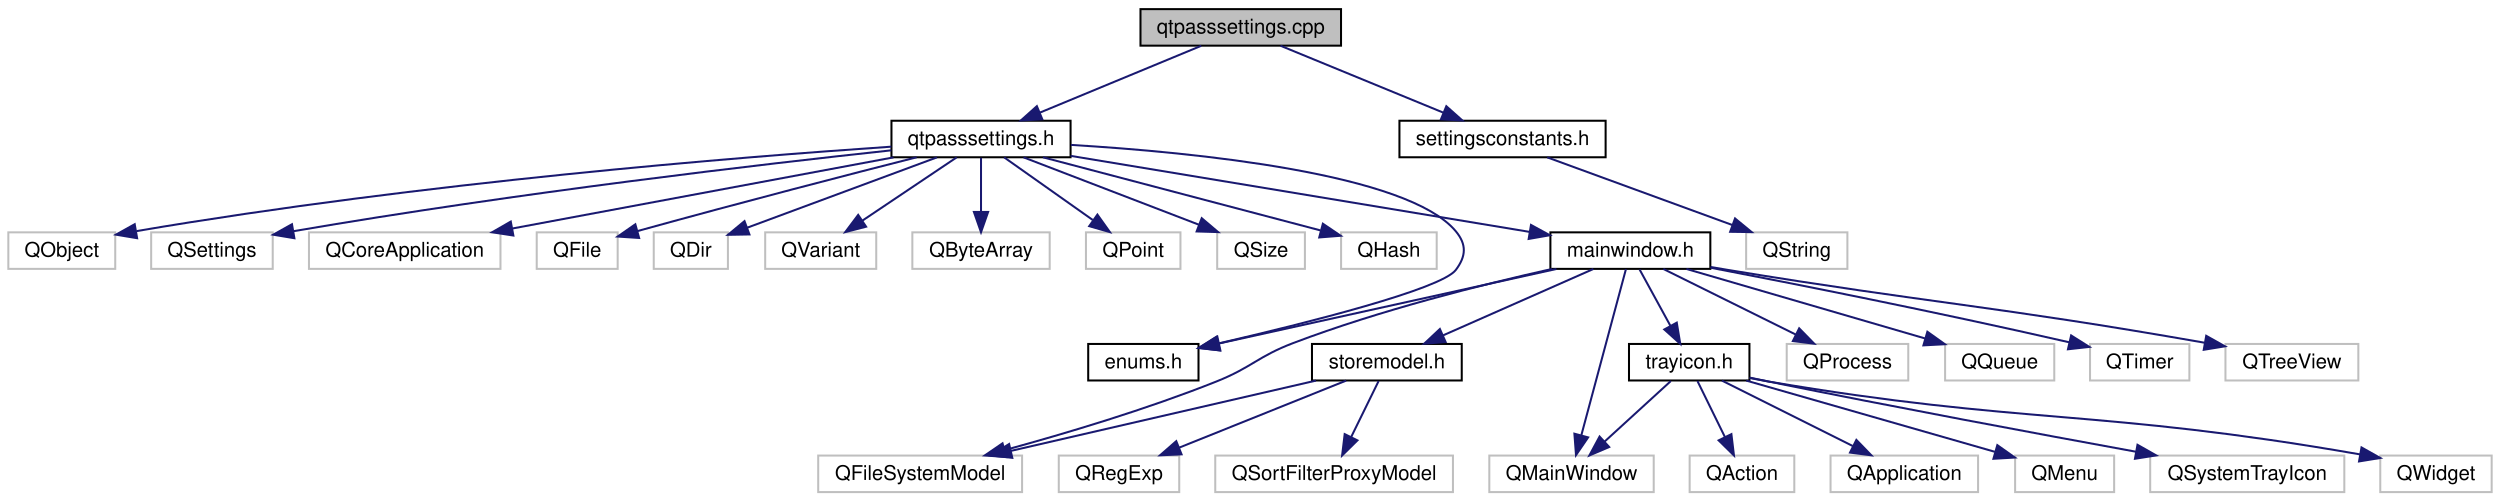
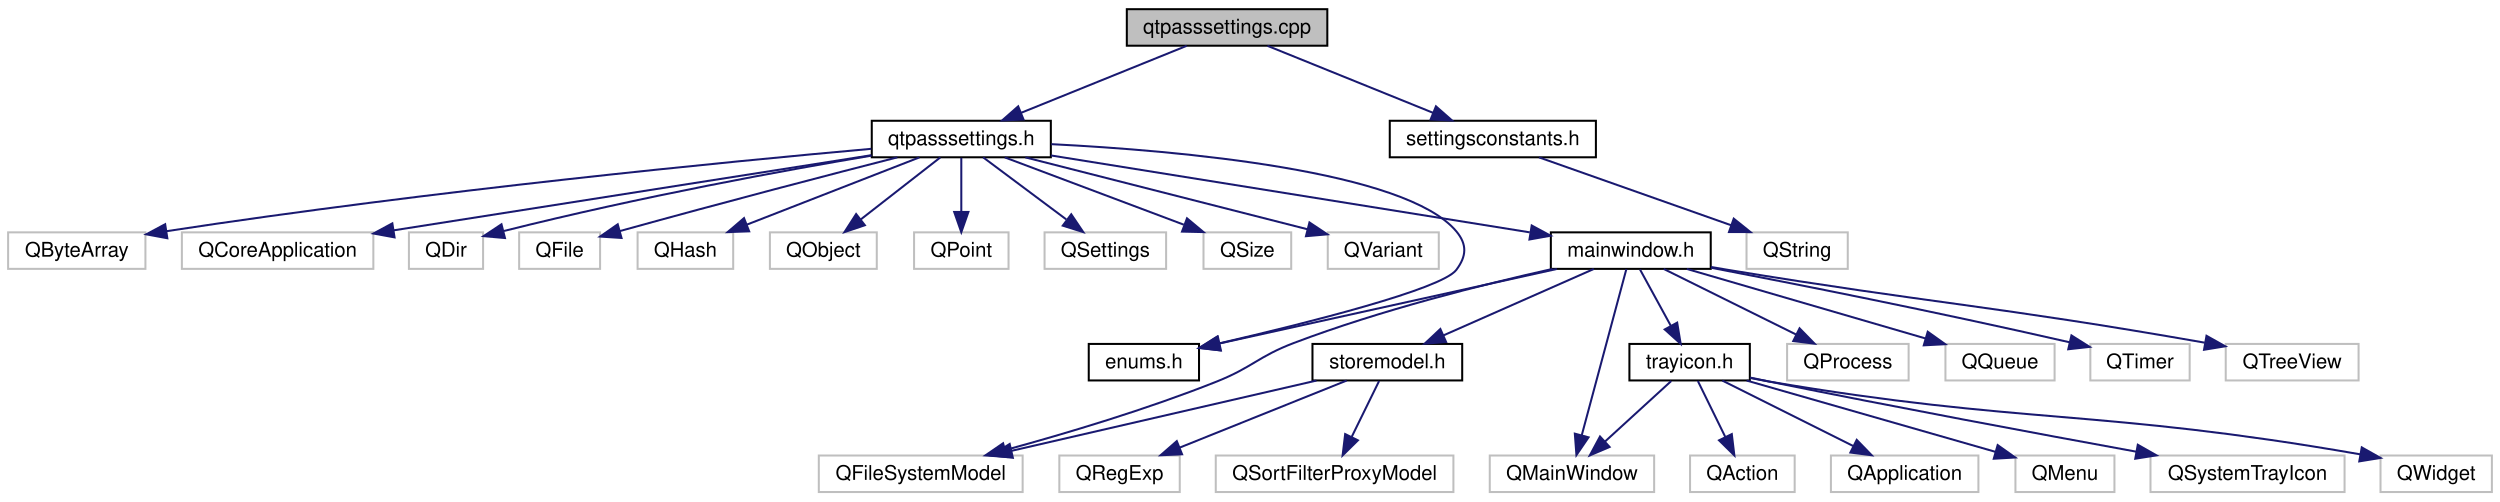
- <svg xmlns="http://www.w3.org/2000/svg" xmlns:xlink="http://www.w3.org/1999/xlink" width="1232pt" height="247pt" viewBox="0.00 0.00 1231.79 247.00">
+ <svg xmlns="http://www.w3.org/2000/svg" xmlns:xlink="http://www.w3.org/1999/xlink" width="1232pt" height="247pt" viewBox="0.00 0.00 1232.29 247.00">
  <g id="graph0" class="graph" transform="scale(1 1) rotate(0) translate(4 243)">
    <g id="node1" class="node">
-       <polygon fill="#bfbfbf" stroke="black" points="557.926,-220.5 557.926,-238.5 656.753,-238.5 656.753,-220.5 557.926,-220.5" />
-       <text text-anchor="middle" x="607.34" y="-226.5" font-family="Helvetica,sans-Serif" font-size="10.00">qtpasssettings.cpp</text>
+       <polygon fill="#bfbfbf" stroke="black" points="551.426,-220.5 551.426,-238.5 650.253,-238.5 650.253,-220.5 551.426,-220.5" />
+       <text text-anchor="middle" x="600.84" y="-226.5" font-family="Helvetica,sans-Serif" font-size="10.00">qtpasssettings.cpp</text>
    </g>
    <g id="node2" class="node">
      <g id="a_node2">
        <a xlink:href="qtpasssettings_8h.html" target="_top" xlink:title="qtpasssettings.h">
-           <polygon fill="none" stroke="black" points="435.207,-165.5 435.207,-183.5 523.473,-183.5 523.473,-165.5 435.207,-165.5" />
-           <text text-anchor="middle" x="479.34" y="-171.5" font-family="Helvetica,sans-Serif" font-size="10.00">qtpasssettings.h</text>
+           <polygon fill="none" stroke="black" points="425.707,-165.5 425.707,-183.5 513.973,-183.5 513.973,-165.5 425.707,-165.5" />
+           <text text-anchor="middle" x="469.84" y="-171.5" font-family="Helvetica,sans-Serif" font-size="10.00">qtpasssettings.h</text>
        </a>
      </g>
    </g>
    <g id="edge1" class="edge">
-       <path fill="none" stroke="midnightblue" d="M587.899,-220.45C566.754,-211.695 532.727,-197.606 508.405,-187.535" />
-       <polygon fill="midnightblue" stroke="midnightblue" points="509.542,-184.217 498.963,-183.625 506.864,-190.685 509.542,-184.217" />
+       <path fill="none" stroke="midnightblue" d="M580.944,-220.45C559.207,-211.656 524.168,-197.48 499.255,-187.401" />
+       <polygon fill="midnightblue" stroke="midnightblue" points="500.506,-184.131 489.923,-183.625 497.881,-190.62 500.506,-184.131" />
    </g>
    <g id="node30" class="node">
      <g id="a_node30">
        <a xlink:href="settingsconstants_8h.html" target="_top" xlink:title="settingsconstants.h">
-           <polygon fill="none" stroke="black" points="685.537,-165.5 685.537,-183.5 787.143,-183.5 787.143,-165.5 685.537,-165.5" />
-           <text text-anchor="middle" x="736.34" y="-171.5" font-family="Helvetica,sans-Serif" font-size="10.00">settingsconstants.h</text>
+           <polygon fill="none" stroke="black" points="681.037,-165.5 681.037,-183.5 782.643,-183.5 782.643,-165.5 681.037,-165.5" />
+           <text text-anchor="middle" x="731.84" y="-171.5" font-family="Helvetica,sans-Serif" font-size="10.00">settingsconstants.h</text>
        </a>
      </g>
    </g>
    <g id="edge32" class="edge">
-       <path fill="none" stroke="midnightblue" d="M626.932,-220.45C648.242,-211.695 682.536,-197.606 707.048,-187.535" />
-       <polygon fill="midnightblue" stroke="midnightblue" points="708.644,-190.663 716.563,-183.625 705.983,-184.188 708.644,-190.663" />
+       <path fill="none" stroke="midnightblue" d="M620.736,-220.45C642.473,-211.656 677.512,-197.48 702.425,-187.401" />
+       <polygon fill="midnightblue" stroke="midnightblue" points="703.799,-190.62 711.757,-183.625 701.174,-184.131 703.799,-190.62" />
    </g>
    <g id="node3" class="node">
-       <polygon fill="none" stroke="#bfbfbf" points="0,-110.5 0,-128.5 52.68,-128.5 52.68,-110.5 0,-110.5" />
-       <text text-anchor="middle" x="26.34" y="-116.5" font-family="Helvetica,sans-Serif" font-size="10.00">QObject</text>
+       <polygon fill="none" stroke="#bfbfbf" points="0,-110.5 0,-128.5 67.68,-128.5 67.68,-110.5 0,-110.5" />
+       <text text-anchor="middle" x="33.84" y="-116.5" font-family="Helvetica,sans-Serif" font-size="10.00">QByteArray</text>
    </g>
    <g id="edge2" class="edge">
-       <path fill="none" stroke="midnightblue" d="M435.142,-170.724C360.375,-165.608 204.063,-153.107 63.136,-129.111" />
-       <polygon fill="midnightblue" stroke="midnightblue" points="63.466,-125.616 53.017,-127.363 62.275,-132.514 63.466,-125.616" />
+       <path fill="none" stroke="midnightblue" d="M425.478,-169.678C354.295,-163.283 209.976,-149.24 77.95,-129.056" />
+       <polygon fill="midnightblue" stroke="midnightblue" points="78.479,-125.596 68.062,-127.529 77.411,-132.514 78.479,-125.596" />
    </g>
    <g id="node4" class="node">
-       <polygon fill="none" stroke="#bfbfbf" points="70.384,-110.5 70.384,-128.5 130.295,-128.5 130.295,-110.5 70.384,-110.5" />
-       <text text-anchor="middle" x="100.34" y="-116.5" font-family="Helvetica,sans-Serif" font-size="10.00">QSettings</text>
+       <polygon fill="none" stroke="#bfbfbf" points="85.653,-110.5 85.653,-128.5 180.027,-128.5 180.027,-110.5 85.653,-110.5" />
+       <text text-anchor="middle" x="132.84" y="-116.5" font-family="Helvetica,sans-Serif" font-size="10.00">QCoreApplication</text>
    </g>
    <g id="edge3" class="edge">
-       <path fill="none" stroke="midnightblue" d="M435.147,-168.922C372.017,-162.118 252.193,-148.224 140.603,-129.089" />
-       <polygon fill="midnightblue" stroke="midnightblue" points="140.975,-125.601 130.524,-127.342 139.779,-132.498 140.975,-125.601" />
+       <path fill="none" stroke="midnightblue" d="M425.436,-166.517C364.915,-156.998 256.465,-139.943 189.955,-129.483" />
+       <polygon fill="midnightblue" stroke="midnightblue" points="190.478,-126.022 180.056,-127.926 189.391,-132.937 190.478,-126.022" />
    </g>
    <g id="node5" class="node">
-       <polygon fill="none" stroke="#bfbfbf" points="148.153,-110.5 148.153,-128.5 242.527,-128.5 242.527,-110.5 148.153,-110.5" />
-       <text text-anchor="middle" x="195.34" y="-116.5" font-family="Helvetica,sans-Serif" font-size="10.00">QCoreApplication</text>
+       <polygon fill="none" stroke="#bfbfbf" points="197.564,-110.5 197.564,-128.5 234.116,-128.5 234.116,-110.5 197.564,-110.5" />
+       <text text-anchor="middle" x="215.84" y="-116.5" font-family="Helvetica,sans-Serif" font-size="10.00">QDir</text>
    </g>
    <g id="edge4" class="edge">
-       <path fill="none" stroke="midnightblue" d="M436.206,-165.45C385.913,-156.065 302.773,-140.549 248.525,-130.425" />
-       <polygon fill="midnightblue" stroke="midnightblue" points="248.885,-126.932 238.413,-128.538 247.601,-133.814 248.885,-126.932" />
+       <path fill="none" stroke="midnightblue" d="M425.574,-166.327C381.741,-158.889 312.559,-146.256 244.399,-129.179" />
+       <polygon fill="midnightblue" stroke="midnightblue" points="244.907,-125.697 234.353,-126.627 243.183,-132.481 244.907,-125.697" />
    </g>
    <g id="node6" class="node">
-       <polygon fill="none" stroke="#bfbfbf" points="260.394,-110.5 260.394,-128.5 300.286,-128.5 300.286,-110.5 260.394,-110.5" />
-       <text text-anchor="middle" x="280.34" y="-116.5" font-family="Helvetica,sans-Serif" font-size="10.00">QFile</text>
+       <polygon fill="none" stroke="#bfbfbf" points="251.894,-110.5 251.894,-128.5 291.786,-128.5 291.786,-110.5 251.894,-110.5" />
+       <text text-anchor="middle" x="271.84" y="-116.5" font-family="Helvetica,sans-Serif" font-size="10.00">QFile</text>
    </g>
    <g id="edge5" class="edge">
-       <path fill="none" stroke="midnightblue" d="M447.621,-165.491C415.356,-157.279 363.681,-143.951 309.978,-129.117" />
-       <polygon fill="midnightblue" stroke="midnightblue" points="310.858,-125.729 300.286,-126.429 308.987,-132.474 310.858,-125.729" />
+       <path fill="none" stroke="midnightblue" d="M438.311,-165.476C406.238,-157.252 354.87,-143.914 301.432,-129.107" />
+       <polygon fill="midnightblue" stroke="midnightblue" points="302.36,-125.733 291.787,-126.425 300.484,-132.477 302.36,-125.733" />
    </g>
    <g id="node7" class="node">
-       <polygon fill="none" stroke="#bfbfbf" points="318.064,-110.5 318.064,-128.5 354.616,-128.5 354.616,-110.5 318.064,-110.5" />
-       <text text-anchor="middle" x="336.34" y="-116.5" font-family="Helvetica,sans-Serif" font-size="10.00">QDir</text>
+       <polygon fill="none" stroke="#bfbfbf" points="310.278,-110.5 310.278,-128.5 357.401,-128.5 357.401,-110.5 310.278,-110.5" />
+       <text text-anchor="middle" x="333.84" y="-116.5" font-family="Helvetica,sans-Serif" font-size="10.00">QHash</text>
    </g>
    <g id="edge6" class="edge">
-       <path fill="none" stroke="midnightblue" d="M457.621,-165.45C432.57,-156.166 391.333,-140.882 364.006,-130.754" />
-       <polygon fill="midnightblue" stroke="midnightblue" points="365.216,-127.47 354.623,-127.276 362.784,-134.034 365.216,-127.47" />
+       <path fill="none" stroke="midnightblue" d="M449.184,-165.45C426.518,-156.617 389.92,-142.355 364.034,-132.267" />
+       <polygon fill="midnightblue" stroke="midnightblue" points="365.278,-128.995 354.69,-128.625 362.736,-135.518 365.278,-128.995" />
    </g>
    <g id="node8" class="node">
-       <polygon fill="none" stroke="#bfbfbf" points="372.977,-110.5 372.977,-128.5 427.703,-128.5 427.703,-110.5 372.977,-110.5" />
-       <text text-anchor="middle" x="400.34" y="-116.5" font-family="Helvetica,sans-Serif" font-size="10.00">QVariant</text>
+       <polygon fill="none" stroke="#bfbfbf" points="375.5,-110.5 375.5,-128.5 428.18,-128.5 428.18,-110.5 375.5,-110.5" />
+       <text text-anchor="middle" x="401.84" y="-116.5" font-family="Helvetica,sans-Serif" font-size="10.00">QObject</text>
    </g>
    <g id="edge7" class="edge">
-       <path fill="none" stroke="midnightblue" d="M467.341,-165.45C455.045,-157.201 435.69,-144.216 420.938,-134.319" />
-       <polygon fill="midnightblue" stroke="midnightblue" points="422.705,-131.29 412.451,-128.625 418.806,-137.103 422.705,-131.29" />
+       <path fill="none" stroke="midnightblue" d="M459.512,-165.45C449.128,-157.357 432.894,-144.704 420.292,-134.882" />
+       <polygon fill="midnightblue" stroke="midnightblue" points="422.304,-132.012 412.265,-128.625 418,-137.533 422.304,-132.012" />
    </g>
    <g id="node9" class="node">
-       <polygon fill="none" stroke="#bfbfbf" points="445.5,-110.5 445.5,-128.5 513.18,-128.5 513.18,-110.5 445.5,-110.5" />
-       <text text-anchor="middle" x="479.34" y="-116.5" font-family="Helvetica,sans-Serif" font-size="10.00">QByteArray</text>
+       <polygon fill="none" stroke="#bfbfbf" points="446.554,-110.5 446.554,-128.5 493.125,-128.5 493.125,-110.5 446.554,-110.5" />
+       <text text-anchor="middle" x="469.84" y="-116.5" font-family="Helvetica,sans-Serif" font-size="10.00">QPoint</text>
    </g>
    <g id="edge8" class="edge">
-       <path fill="none" stroke="midnightblue" d="M479.34,-165.219C479.34,-158.177 479.34,-147.808 479.34,-138.828" />
-       <polygon fill="midnightblue" stroke="midnightblue" points="482.84,-138.55 479.34,-128.55 475.84,-138.55 482.84,-138.55" />
+       <path fill="none" stroke="midnightblue" d="M469.84,-165.219C469.84,-158.177 469.84,-147.808 469.84,-138.828" />
+       <polygon fill="midnightblue" stroke="midnightblue" points="473.34,-138.55 469.84,-128.55 466.34,-138.55 473.34,-138.55" />
    </g>
    <g id="node10" class="node">
-       <polygon fill="none" stroke="#bfbfbf" points="531.054,-110.5 531.054,-128.5 577.625,-128.5 577.625,-110.5 531.054,-110.5" />
-       <text text-anchor="middle" x="554.34" y="-116.5" font-family="Helvetica,sans-Serif" font-size="10.00">QPoint</text>
+       <polygon fill="none" stroke="#bfbfbf" points="510.884,-110.5 510.884,-128.5 570.795,-128.5 570.795,-110.5 510.884,-110.5" />
+       <text text-anchor="middle" x="540.84" y="-116.5" font-family="Helvetica,sans-Serif" font-size="10.00">QSettings</text>
    </g>
    <g id="edge9" class="edge">
-       <path fill="none" stroke="midnightblue" d="M490.731,-165.45C502.294,-157.279 520.434,-144.46 534.388,-134.6" />
-       <polygon fill="midnightblue" stroke="midnightblue" points="536.695,-137.255 542.842,-128.625 532.655,-131.538 536.695,-137.255" />
+       <path fill="none" stroke="midnightblue" d="M480.623,-165.45C491.466,-157.357 508.415,-144.704 521.573,-134.882" />
+       <polygon fill="midnightblue" stroke="midnightblue" points="524.035,-137.412 529.955,-128.625 519.848,-131.803 524.035,-137.412" />
    </g>
    <g id="node11" class="node">
-       <polygon fill="none" stroke="#bfbfbf" points="595.724,-110.5 595.724,-128.5 638.956,-128.5 638.956,-110.5 595.724,-110.5" />
-       <text text-anchor="middle" x="617.34" y="-116.5" font-family="Helvetica,sans-Serif" font-size="10.00">QSize</text>
+       <polygon fill="none" stroke="#bfbfbf" points="589.224,-110.5 589.224,-128.5 632.456,-128.5 632.456,-110.5 589.224,-110.5" />
+       <text text-anchor="middle" x="610.84" y="-116.5" font-family="Helvetica,sans-Serif" font-size="10.00">QSize</text>
    </g>
    <g id="edge10" class="edge">
-       <path fill="none" stroke="midnightblue" d="M500.299,-165.45C523.299,-156.617 560.435,-142.355 586.701,-132.267" />
-       <polygon fill="midnightblue" stroke="midnightblue" points="588.103,-135.478 596.183,-128.625 585.593,-128.943 588.103,-135.478" />
+       <path fill="none" stroke="midnightblue" d="M491.255,-165.45C514.754,-156.617 552.698,-142.355 579.535,-132.267" />
+       <polygon fill="midnightblue" stroke="midnightblue" points="581.094,-135.42 589.223,-128.625 578.631,-128.868 581.094,-135.42" />
    </g>
    <g id="node12" class="node">
-       <polygon fill="none" stroke="#bfbfbf" points="656.778,-110.5 656.778,-128.5 703.901,-128.5 703.901,-110.5 656.778,-110.5" />
-       <text text-anchor="middle" x="680.34" y="-116.5" font-family="Helvetica,sans-Serif" font-size="10.00">QHash</text>
+       <polygon fill="none" stroke="#bfbfbf" points="650.477,-110.5 650.477,-128.5 705.203,-128.5 705.203,-110.5 650.477,-110.5" />
+       <text text-anchor="middle" x="677.84" y="-116.5" font-family="Helvetica,sans-Serif" font-size="10.00">QVariant</text>
    </g>
    <g id="edge11" class="edge">
-       <path fill="none" stroke="midnightblue" d="M509.875,-165.481C541.743,-157.107 593.431,-143.512 646.629,-129.449" />
-       <polygon fill="midnightblue" stroke="midnightblue" points="647.803,-132.759 656.576,-126.818 646.013,-125.991 647.803,-132.759" />
+       <path fill="none" stroke="midnightblue" d="M501.431,-165.45C538.754,-155.94 600.777,-140.136 640.458,-130.025" />
+       <polygon fill="midnightblue" stroke="midnightblue" points="641.455,-133.383 650.281,-127.522 639.727,-126.6 641.455,-133.383" />
    </g>
    <g id="node13" class="node">
      <g id="a_node13">
        <a xlink:href="enums_8h.html" target="_top" xlink:title="enums.h">
-           <polygon fill="none" stroke="black" points="532.163,-55.5 532.163,-73.5 586.517,-73.5 586.517,-55.5 532.163,-55.5" />
-           <text text-anchor="middle" x="559.34" y="-61.5" font-family="Helvetica,sans-Serif" font-size="10.00">enums.h</text>
+           <polygon fill="none" stroke="black" points="532.663,-55.5 532.663,-73.5 587.017,-73.5 587.017,-55.5 532.663,-55.5" />
+           <text text-anchor="middle" x="559.84" y="-61.5" font-family="Helvetica,sans-Serif" font-size="10.00">enums.h</text>
        </a>
      </g>
    </g>
    <g id="edge12" class="edge">
-       <path fill="none" stroke="midnightblue" d="M523.709,-171.582C584.739,-167.907 689.74,-157.511 713.34,-129 718.724,-122.495 718.415,-116.749 713.34,-110 706.178,-100.476 639.67,-83.778 596.43,-73.768" />
-       <polygon fill="midnightblue" stroke="midnightblue" points="597.05,-70.319 586.521,-71.496 595.486,-77.142 597.05,-70.319" />
+       <path fill="none" stroke="midnightblue" d="M514.232,-171.972C577.548,-168.752 688.913,-158.884 713.84,-129 719.249,-122.515 718.915,-116.749 713.84,-110 706.678,-100.476 640.17,-83.778 596.93,-73.768" />
+       <polygon fill="midnightblue" stroke="midnightblue" points="597.55,-70.319 587.021,-71.496 595.986,-77.142 597.55,-70.319" />
    </g>
    <g id="node14" class="node">
      <g id="a_node14">
        <a xlink:href="mainwindow_8h.html" target="_top" xlink:title="mainwindow.h">
-           <polygon fill="none" stroke="black" points="759.931,-110.5 759.931,-128.5 838.749,-128.5 838.749,-110.5 759.931,-110.5" />
-           <text text-anchor="middle" x="799.34" y="-116.5" font-family="Helvetica,sans-Serif" font-size="10.00">mainwindow.h</text>
+           <polygon fill="none" stroke="black" points="760.431,-110.5 760.431,-128.5 839.249,-128.5 839.249,-110.5 760.431,-110.5" />
+           <text text-anchor="middle" x="799.84" y="-116.5" font-family="Helvetica,sans-Serif" font-size="10.00">mainwindow.h</text>
        </a>
      </g>
    </g>
    <g id="edge13" class="edge">
-       <path fill="none" stroke="midnightblue" d="M523.499,-166.186C582.779,-156.368 687.786,-138.976 749.729,-128.717" />
-       <polygon fill="midnightblue" stroke="midnightblue" points="750.364,-132.159 759.658,-127.072 749.221,-125.253 750.364,-132.159" />
-     </g>
-     <g id="edge25" class="edge">
-       <path fill="none" stroke="midnightblue" d="M762.889,-110.45C717.998,-100.537 642.14,-83.785 596.794,-73.771" />
-       <polygon fill="midnightblue" stroke="midnightblue" points="597.301,-70.299 586.781,-71.56 595.791,-77.134 597.301,-70.299" />
+       <path fill="none" stroke="midnightblue" d="M514.003,-166.407C575.309,-156.561 685.882,-138.802 750.049,-128.497" />
+       <polygon fill="midnightblue" stroke="midnightblue" points="750.999,-131.889 760.317,-126.848 749.889,-124.978 750.999,-131.889" />
+     </g>
+     <g id="edge14" class="edge">
+       <path fill="none" stroke="midnightblue" d="M763.389,-110.45C718.498,-100.537 642.64,-83.785 597.294,-73.771" />
+       <polygon fill="midnightblue" stroke="midnightblue" points="597.801,-70.299 587.281,-71.56 596.291,-77.134 597.801,-70.299" />
    </g>
    <g id="node15" class="node">
      <g id="a_node15">
        <a xlink:href="storemodel_8h.html" target="_top" xlink:title="storemodel.h">
-           <polygon fill="none" stroke="black" points="642.436,-55.5 642.436,-73.5 716.244,-73.5 716.244,-55.5 642.436,-55.5" />
-           <text text-anchor="middle" x="679.34" y="-61.5" font-family="Helvetica,sans-Serif" font-size="10.00">storemodel.h</text>
-         </a>
-       </g>
-     </g>
-     <g id="edge14" class="edge">
-       <path fill="none" stroke="midnightblue" d="M781.114,-110.45C761.379,-101.734 729.673,-87.731 706.893,-77.669" />
-       <polygon fill="midnightblue" stroke="midnightblue" points="708.298,-74.464 697.737,-73.625 705.47,-80.867 708.298,-74.464" />
+           <polygon fill="none" stroke="black" points="642.936,-55.5 642.936,-73.5 716.744,-73.5 716.744,-55.5 642.936,-55.5" />
+           <text text-anchor="middle" x="679.84" y="-61.5" font-family="Helvetica,sans-Serif" font-size="10.00">storemodel.h</text>
+         </a>
+       </g>
+     </g>
+     <g id="edge15" class="edge">
+       <path fill="none" stroke="midnightblue" d="M781.614,-110.45C761.879,-101.734 730.173,-87.731 707.393,-77.669" />
+       <polygon fill="midnightblue" stroke="midnightblue" points="708.798,-74.464 698.237,-73.625 705.97,-80.867 708.798,-74.464" />
    </g>
    <g id="node16" class="node">
-       <polygon fill="none" stroke="#bfbfbf" points="399.106,-0.5 399.106,-18.5 499.574,-18.5 499.574,-0.5 399.106,-0.5" />
-       <text text-anchor="middle" x="449.34" y="-6.5" font-family="Helvetica,sans-Serif" font-size="10.00">QFileSystemModel</text>
+       <polygon fill="none" stroke="#bfbfbf" points="399.606,-0.5 399.606,-18.5 500.074,-18.5 500.074,-0.5 399.606,-0.5" />
+       <text text-anchor="middle" x="449.84" y="-6.5" font-family="Helvetica,sans-Serif" font-size="10.00">QFileSystemModel</text>
    </g>
    <g id="edge26" class="edge">
-       <path fill="none" stroke="midnightblue" d="M760.739,-110.478C726.644,-102.848 675.88,-90.147 633.34,-74 615.686,-67.299 612.877,-61.999 595.34,-55 560.996,-41.293 520.712,-29.307 491.169,-21.238" />
-       <polygon fill="midnightblue" stroke="midnightblue" points="491.76,-17.773 481.194,-18.551 489.939,-24.532 491.76,-17.773" />
+       <path fill="none" stroke="midnightblue" d="M761.239,-110.478C727.144,-102.848 676.38,-90.147 633.84,-74 616.186,-67.299 613.377,-61.999 595.84,-55 561.496,-41.293 521.212,-29.307 491.669,-21.238" />
+       <polygon fill="midnightblue" stroke="midnightblue" points="492.26,-17.773 481.694,-18.551 490.439,-24.532 492.26,-17.773" />
    </g>
    <g id="node19" class="node">
      <g id="a_node19">
        <a xlink:href="trayicon_8h.html" target="_top" xlink:title="trayicon.h">
-           <polygon fill="none" stroke="black" points="798.663,-55.5 798.663,-73.5 858.017,-73.5 858.017,-55.5 798.663,-55.5" />
-           <text text-anchor="middle" x="828.34" y="-61.5" font-family="Helvetica,sans-Serif" font-size="10.00">trayicon.h</text>
-         </a>
-       </g>
+           <polygon fill="none" stroke="black" points="799.163,-55.5 799.163,-73.5 858.517,-73.5 858.517,-55.5 799.163,-55.5" />
+           <text text-anchor="middle" x="828.84" y="-61.5" font-family="Helvetica,sans-Serif" font-size="10.00">trayicon.h</text>
+         </a>
+       </g>
+     </g>
+     <g id="edge19" class="edge">
+       <path fill="none" stroke="midnightblue" d="M804.371,-110.219C808.438,-102.786 814.534,-91.646 819.623,-82.345" />
+       <polygon fill="midnightblue" stroke="midnightblue" points="822.706,-84.002 824.435,-73.55 816.565,-80.642 822.706,-84.002" />
+     </g>
+     <g id="node22" class="node">
+       <polygon fill="none" stroke="#bfbfbf" points="730.33,-0.5 730.33,-18.5 811.35,-18.5 811.35,-0.5 730.33,-0.5" />
+       <text text-anchor="middle" x="770.84" y="-6.5" font-family="Helvetica,sans-Serif" font-size="10.00">QMainWindow</text>
+     </g>
+     <g id="edge27" class="edge">
+       <path fill="none" stroke="midnightblue" d="M797.66,-110.382C793.021,-93.104 782.072,-52.329 775.69,-28.563" />
+       <polygon fill="midnightblue" stroke="midnightblue" points="779.019,-27.462 773.045,-18.712 772.258,-29.277 779.019,-27.462" />
+     </g>
+     <g id="node26" class="node">
+       <polygon fill="none" stroke="#bfbfbf" points="876.889,-55.5 876.889,-73.5 936.791,-73.5 936.791,-55.5 876.889,-55.5" />
+       <text text-anchor="middle" x="906.84" y="-61.5" font-family="Helvetica,sans-Serif" font-size="10.00">QProcess</text>
+     </g>
+     <g id="edge28" class="edge">
+       <path fill="none" stroke="midnightblue" d="M816.091,-110.45C833.452,-101.851 861.204,-88.105 881.452,-78.076" />
+       <polygon fill="midnightblue" stroke="midnightblue" points="883.028,-81.2 890.436,-73.625 879.921,-74.928 883.028,-81.2" />
+     </g>
+     <g id="node27" class="node">
+       <polygon fill="none" stroke="#bfbfbf" points="954.938,-55.5 954.938,-73.5 1008.74,-73.5 1008.74,-55.5 954.938,-55.5" />
+       <text text-anchor="middle" x="981.84" y="-61.5" font-family="Helvetica,sans-Serif" font-size="10.00">QQueue</text>
+     </g>
+     <g id="edge29" class="edge">
+       <path fill="none" stroke="midnightblue" d="M827.482,-110.45C858.888,-101.305 910.281,-86.338 945.054,-76.212" />
+       <polygon fill="midnightblue" stroke="midnightblue" points="946.208,-79.522 954.831,-73.365 944.251,-72.801 946.208,-79.522" />
+     </g>
+     <g id="node28" class="node">
+       <polygon fill="none" stroke="#bfbfbf" points="1026.36,-55.5 1026.36,-73.5 1075.32,-73.5 1075.32,-55.5 1026.36,-55.5" />
+       <text text-anchor="middle" x="1050.84" y="-61.5" font-family="Helvetica,sans-Serif" font-size="10.00">QTimer</text>
+     </g>
+     <g id="edge30" class="edge">
+       <path fill="none" stroke="midnightblue" d="M839.352,-111.06C881.074,-103.065 948.992,-89.659 1016.11,-74.317" />
+       <polygon fill="midnightblue" stroke="midnightblue" points="1017.05,-77.694 1026.01,-72.04 1015.48,-70.872 1017.05,-77.694" />
+     </g>
+     <g id="node29" class="node">
+       <polygon fill="none" stroke="#bfbfbf" points="1093.1,-55.5 1093.1,-73.5 1158.58,-73.5 1158.58,-55.5 1093.1,-55.5" />
+       <text text-anchor="middle" x="1125.84" y="-61.5" font-family="Helvetica,sans-Serif" font-size="10.00">QTreeView</text>
+     </g>
+     <g id="edge31" class="edge">
+       <path fill="none" stroke="midnightblue" d="M839.38,-111.421C842.241,-110.932 845.084,-110.454 847.84,-110 949.361,-93.27 977.672,-92.558 1082.78,-74.113" />
+       <polygon fill="midnightblue" stroke="midnightblue" points="1083.62,-77.519 1092.85,-72.332 1082.4,-70.626 1083.62,-77.519" />
+     </g>
+     <g id="edge16" class="edge">
+       <path fill="none" stroke="midnightblue" d="M644.908,-55.45C604.686,-46.182 538.521,-30.935 494.567,-20.807" />
+       <polygon fill="midnightblue" stroke="midnightblue" points="495.254,-17.373 484.723,-18.538 493.682,-24.195 495.254,-17.373" />
+     </g>
+     <g id="node17" class="node">
+       <polygon fill="none" stroke="#bfbfbf" points="518.163,-0.5 518.163,-18.5 577.517,-18.5 577.517,-0.5 518.163,-0.5" />
+       <text text-anchor="middle" x="547.84" y="-6.5" font-family="Helvetica,sans-Serif" font-size="10.00">QRegExp</text>
+     </g>
+     <g id="edge17" class="edge">
+       <path fill="none" stroke="midnightblue" d="M659.792,-55.45C637.889,-46.656 602.583,-32.48 577.479,-22.401" />
+       <polygon fill="midnightblue" stroke="midnightblue" points="578.661,-19.103 568.076,-18.625 576.052,-25.599 578.661,-19.103" />
+     </g>
+     <g id="node18" class="node">
+       <polygon fill="none" stroke="#bfbfbf" points="595.271,-0.5 595.271,-18.5 712.409,-18.5 712.409,-0.5 595.271,-0.5" />
+       <text text-anchor="middle" x="653.84" y="-6.5" font-family="Helvetica,sans-Serif" font-size="10.00">QSortFilterProxyModel</text>
    </g>
    <g id="edge18" class="edge">
-       <path fill="none" stroke="midnightblue" d="M803.871,-110.219C807.938,-102.786 814.034,-91.646 819.123,-82.345" />
-       <polygon fill="midnightblue" stroke="midnightblue" points="822.206,-84.002 823.935,-73.55 816.065,-80.642 822.206,-84.002" />
-     </g>
-     <g id="node22" class="node">
-       <polygon fill="none" stroke="#bfbfbf" points="729.83,-0.5 729.83,-18.5 810.85,-18.5 810.85,-0.5 729.83,-0.5" />
-       <text text-anchor="middle" x="770.34" y="-6.5" font-family="Helvetica,sans-Serif" font-size="10.00">QMainWindow</text>
-     </g>
-     <g id="edge27" class="edge">
-       <path fill="none" stroke="midnightblue" d="M797.16,-110.382C792.521,-93.104 781.572,-52.329 775.19,-28.563" />
-       <polygon fill="midnightblue" stroke="midnightblue" points="778.519,-27.462 772.545,-18.712 771.758,-29.277 778.519,-27.462" />
-     </g>
-     <g id="node26" class="node">
-       <polygon fill="none" stroke="#bfbfbf" points="876.389,-55.5 876.389,-73.5 936.291,-73.5 936.291,-55.5 876.389,-55.5" />
-       <text text-anchor="middle" x="906.34" y="-61.5" font-family="Helvetica,sans-Serif" font-size="10.00">QProcess</text>
-     </g>
-     <g id="edge28" class="edge">
-       <path fill="none" stroke="midnightblue" d="M815.591,-110.45C832.952,-101.851 860.704,-88.105 880.952,-78.076" />
-       <polygon fill="midnightblue" stroke="midnightblue" points="882.528,-81.2 889.936,-73.625 879.421,-74.928 882.528,-81.2" />
-     </g>
-     <g id="node27" class="node">
-       <polygon fill="none" stroke="#bfbfbf" points="954.438,-55.5 954.438,-73.5 1008.24,-73.5 1008.24,-55.5 954.438,-55.5" />
-       <text text-anchor="middle" x="981.34" y="-61.5" font-family="Helvetica,sans-Serif" font-size="10.00">QQueue</text>
-     </g>
-     <g id="edge29" class="edge">
-       <path fill="none" stroke="midnightblue" d="M826.982,-110.45C858.388,-101.305 909.781,-86.338 944.554,-76.212" />
-       <polygon fill="midnightblue" stroke="midnightblue" points="945.708,-79.522 954.331,-73.365 943.751,-72.801 945.708,-79.522" />
-     </g>
-     <g id="node28" class="node">
-       <polygon fill="none" stroke="#bfbfbf" points="1025.86,-55.5 1025.86,-73.5 1074.82,-73.5 1074.82,-55.5 1025.86,-55.5" />
-       <text text-anchor="middle" x="1050.34" y="-61.5" font-family="Helvetica,sans-Serif" font-size="10.00">QTimer</text>
-     </g>
-     <g id="edge30" class="edge">
-       <path fill="none" stroke="midnightblue" d="M838.852,-111.06C880.574,-103.065 948.492,-89.659 1015.61,-74.317" />
-       <polygon fill="midnightblue" stroke="midnightblue" points="1016.55,-77.694 1025.51,-72.04 1014.98,-70.872 1016.55,-77.694" />
-     </g>
-     <g id="node29" class="node">
-       <polygon fill="none" stroke="#bfbfbf" points="1092.6,-55.5 1092.6,-73.5 1158.08,-73.5 1158.08,-55.5 1092.6,-55.5" />
-       <text text-anchor="middle" x="1125.34" y="-61.5" font-family="Helvetica,sans-Serif" font-size="10.00">QTreeView</text>
-     </g>
-     <g id="edge31" class="edge">
-       <path fill="none" stroke="midnightblue" d="M838.88,-111.421C841.741,-110.932 844.584,-110.454 847.34,-110 948.861,-93.27 977.172,-92.558 1082.28,-74.113" />
-       <polygon fill="midnightblue" stroke="midnightblue" points="1083.12,-77.519 1092.35,-72.332 1081.9,-70.626 1083.12,-77.519" />
-     </g>
-     <g id="edge15" class="edge">
-       <path fill="none" stroke="midnightblue" d="M644.408,-55.45C604.186,-46.182 538.021,-30.935 494.067,-20.807" />
-       <polygon fill="midnightblue" stroke="midnightblue" points="494.754,-17.373 484.223,-18.538 493.182,-24.195 494.754,-17.373" />
-     </g>
-     <g id="node17" class="node">
-       <polygon fill="none" stroke="#bfbfbf" points="517.663,-0.5 517.663,-18.5 577.017,-18.5 577.017,-0.5 517.663,-0.5" />
-       <text text-anchor="middle" x="547.34" y="-6.5" font-family="Helvetica,sans-Serif" font-size="10.00">QRegExp</text>
-     </g>
-     <g id="edge16" class="edge">
-       <path fill="none" stroke="midnightblue" d="M659.292,-55.45C637.389,-46.656 602.083,-32.48 576.979,-22.401" />
-       <polygon fill="midnightblue" stroke="midnightblue" points="578.161,-19.103 567.576,-18.625 575.552,-25.599 578.161,-19.103" />
-     </g>
-     <g id="node18" class="node">
-       <polygon fill="none" stroke="#bfbfbf" points="594.771,-0.5 594.771,-18.5 711.909,-18.5 711.909,-0.5 594.771,-0.5" />
-       <text text-anchor="middle" x="653.34" y="-6.5" font-family="Helvetica,sans-Serif" font-size="10.00">QSortFilterProxyModel</text>
-     </g>
-     <g id="edge17" class="edge">
-       <path fill="none" stroke="midnightblue" d="M675.277,-55.219C671.669,-47.864 666.281,-36.88 661.748,-27.639" />
-       <polygon fill="midnightblue" stroke="midnightblue" points="664.835,-25.986 657.289,-18.55 658.551,-29.069 664.835,-25.986" />
+       <path fill="none" stroke="midnightblue" d="M675.777,-55.219C672.169,-47.864 666.781,-36.88 662.248,-27.639" />
+       <polygon fill="midnightblue" stroke="midnightblue" points="665.335,-25.986 657.789,-18.55 659.051,-29.069 665.335,-25.986" />
    </g>
    <g id="node20" class="node">
-       <polygon fill="none" stroke="#bfbfbf" points="828.554,-0.5 828.554,-18.5 880.125,-18.5 880.125,-0.5 828.554,-0.5" />
-       <text text-anchor="middle" x="854.34" y="-6.5" font-family="Helvetica,sans-Serif" font-size="10.00">QAction</text>
-     </g>
-     <g id="edge19" class="edge">
-       <path fill="none" stroke="midnightblue" d="M832.402,-55.219C836.01,-47.864 841.399,-36.88 845.932,-27.639" />
-       <polygon fill="midnightblue" stroke="midnightblue" points="849.129,-29.069 850.391,-18.55 842.844,-25.986 849.129,-29.069" />
+       <polygon fill="none" stroke="#bfbfbf" points="829.054,-0.5 829.054,-18.5 880.625,-18.5 880.625,-0.5 829.054,-0.5" />
+       <text text-anchor="middle" x="854.84" y="-6.5" font-family="Helvetica,sans-Serif" font-size="10.00">QAction</text>
+     </g>
+     <g id="edge20" class="edge">
+       <path fill="none" stroke="midnightblue" d="M832.902,-55.219C836.51,-47.864 841.899,-36.88 846.432,-27.639" />
+       <polygon fill="midnightblue" stroke="midnightblue" points="849.629,-29.069 850.891,-18.55 843.344,-25.986 849.629,-29.069" />
    </g>
    <g id="node21" class="node">
-       <polygon fill="none" stroke="#bfbfbf" points="897.99,-0.5 897.99,-18.5 970.689,-18.5 970.689,-0.5 897.99,-0.5" />
-       <text text-anchor="middle" x="934.34" y="-6.5" font-family="Helvetica,sans-Serif" font-size="10.00">QApplication</text>
-     </g>
-     <g id="edge20" class="edge">
-       <path fill="none" stroke="midnightblue" d="M844.439,-55.45C861.56,-46.89 888.882,-33.229 908.916,-23.212" />
-       <polygon fill="midnightblue" stroke="midnightblue" points="910.71,-26.228 918.089,-18.625 907.58,-19.967 910.71,-26.228" />
+       <polygon fill="none" stroke="#bfbfbf" points="898.49,-0.5 898.49,-18.5 971.189,-18.5 971.189,-0.5 898.49,-0.5" />
+       <text text-anchor="middle" x="934.84" y="-6.5" font-family="Helvetica,sans-Serif" font-size="10.00">QApplication</text>
    </g>
    <g id="edge21" class="edge">
-       <path fill="none" stroke="midnightblue" d="M819.277,-55.219C810.544,-47.238 797.134,-34.984 786.559,-25.321" />
-       <polygon fill="midnightblue" stroke="midnightblue" points="788.892,-22.712 779.149,-18.55 784.17,-27.879 788.892,-22.712" />
+       <path fill="none" stroke="midnightblue" d="M844.939,-55.45C862.06,-46.89 889.382,-33.229 909.416,-23.212" />
+       <polygon fill="midnightblue" stroke="midnightblue" points="911.21,-26.228 918.589,-18.625 908.08,-19.967 911.21,-26.228" />
+     </g>
+     <g id="edge22" class="edge">
+       <path fill="none" stroke="midnightblue" d="M819.777,-55.219C811.044,-47.238 797.634,-34.984 787.059,-25.321" />
+       <polygon fill="midnightblue" stroke="midnightblue" points="789.392,-22.712 779.649,-18.55 784.67,-27.879 789.392,-22.712" />
    </g>
    <g id="node23" class="node">
-       <polygon fill="none" stroke="#bfbfbf" points="988.943,-0.5 988.943,-18.5 1037.74,-18.5 1037.74,-0.5 988.943,-0.5" />
-       <text text-anchor="middle" x="1013.34" y="-6.5" font-family="Helvetica,sans-Serif" font-size="10.00">QMenu</text>
-     </g>
-     <g id="edge22" class="edge">
-       <path fill="none" stroke="midnightblue" d="M856.437,-55.45C889.281,-46.041 943.63,-30.471 978.961,-20.349" />
-       <polygon fill="midnightblue" stroke="midnightblue" points="980.179,-23.641 988.828,-17.522 978.251,-16.912 980.179,-23.641" />
+       <polygon fill="none" stroke="#bfbfbf" points="989.443,-0.5 989.443,-18.5 1038.24,-18.5 1038.24,-0.5 989.443,-0.5" />
+       <text text-anchor="middle" x="1013.84" y="-6.5" font-family="Helvetica,sans-Serif" font-size="10.00">QMenu</text>
+     </g>
+     <g id="edge23" class="edge">
+       <path fill="none" stroke="midnightblue" d="M856.937,-55.45C889.781,-46.041 944.13,-30.471 979.461,-20.349" />
+       <polygon fill="midnightblue" stroke="midnightblue" points="980.679,-23.641 989.328,-17.522 978.751,-16.912 980.679,-23.641" />
    </g>
    <g id="node24" class="node">
-       <polygon fill="none" stroke="#bfbfbf" points="1055.51,-0.5 1055.51,-18.5 1151.17,-18.5 1151.17,-0.5 1055.51,-0.5" />
-       <text text-anchor="middle" x="1103.34" y="-6.5" font-family="Helvetica,sans-Serif" font-size="10.00">QSystemTrayIcon</text>
-     </g>
-     <g id="edge23" class="edge">
-       <path fill="none" stroke="midnightblue" d="M858.132,-56.916C861.239,-56.257 864.352,-55.607 867.34,-55 929.327,-42.404 1000.73,-29.109 1048.61,-20.367" />
-       <polygon fill="midnightblue" stroke="midnightblue" points="1049.25,-23.808 1058.46,-18.573 1048,-16.922 1049.25,-23.808" />
+       <polygon fill="none" stroke="#bfbfbf" points="1056.01,-0.5 1056.01,-18.5 1151.67,-18.5 1151.67,-0.5 1056.01,-0.5" />
+       <text text-anchor="middle" x="1103.84" y="-6.5" font-family="Helvetica,sans-Serif" font-size="10.00">QSystemTrayIcon</text>
+     </g>
+     <g id="edge24" class="edge">
+       <path fill="none" stroke="midnightblue" d="M858.632,-56.916C861.739,-56.257 864.852,-55.607 867.84,-55 929.827,-42.404 1001.23,-29.109 1049.11,-20.367" />
+       <polygon fill="midnightblue" stroke="midnightblue" points="1049.75,-23.808 1058.96,-18.573 1048.5,-16.922 1049.75,-23.808" />
    </g>
    <g id="node25" class="node">
-       <polygon fill="none" stroke="#bfbfbf" points="1168.89,-0.5 1168.89,-18.5 1223.79,-18.5 1223.79,-0.5 1168.89,-0.5" />
-       <text text-anchor="middle" x="1196.34" y="-6.5" font-family="Helvetica,sans-Serif" font-size="10.00">QWidget</text>
-     </g>
-     <g id="edge24" class="edge">
-       <path fill="none" stroke="midnightblue" d="M858.095,-56.718C861.209,-56.098 864.334,-55.511 867.34,-55 993.527,-33.544 1029.45,-41.683 1158.98,-19.066" />
-       <polygon fill="midnightblue" stroke="midnightblue" points="1159.65,-22.502 1168.89,-17.309 1158.43,-15.61 1159.65,-22.502" />
+       <polygon fill="none" stroke="#bfbfbf" points="1169.39,-0.5 1169.39,-18.5 1224.29,-18.5 1224.29,-0.5 1169.39,-0.5" />
+       <text text-anchor="middle" x="1196.84" y="-6.5" font-family="Helvetica,sans-Serif" font-size="10.00">QWidget</text>
+     </g>
+     <g id="edge25" class="edge">
+       <path fill="none" stroke="midnightblue" d="M858.595,-56.718C861.709,-56.098 864.834,-55.511 867.84,-55 994.027,-33.544 1029.95,-41.683 1159.48,-19.066" />
+       <polygon fill="midnightblue" stroke="midnightblue" points="1160.15,-22.502 1169.39,-17.309 1158.93,-15.61 1160.15,-22.502" />
    </g>
    <g id="node31" class="node">
-       <polygon fill="none" stroke="#bfbfbf" points="856.389,-110.5 856.389,-128.5 906.291,-128.5 906.291,-110.5 856.389,-110.5" />
-       <text text-anchor="middle" x="881.34" y="-116.5" font-family="Helvetica,sans-Serif" font-size="10.00">QString</text>
+       <polygon fill="none" stroke="#bfbfbf" points="856.889,-110.5 856.889,-128.5 906.791,-128.5 906.791,-110.5 856.889,-110.5" />
+       <text text-anchor="middle" x="881.84" y="-116.5" font-family="Helvetica,sans-Serif" font-size="10.00">QString</text>
    </g>
    <g id="edge33" class="edge">
-       <path fill="none" stroke="midnightblue" d="M758.362,-165.45C782.635,-156.578 821.893,-142.229 849.511,-132.134" />
-       <polygon fill="midnightblue" stroke="midnightblue" points="850.92,-135.346 859.11,-128.625 848.516,-128.771 850.92,-135.346" />
+       <path fill="none" stroke="midnightblue" d="M754.622,-165.45C779.841,-156.539 820.7,-142.103 849.289,-132.001" />
+       <polygon fill="midnightblue" stroke="midnightblue" points="850.581,-135.257 858.844,-128.625 848.249,-128.657 850.581,-135.257" />
    </g>
  </g>
</svg>
